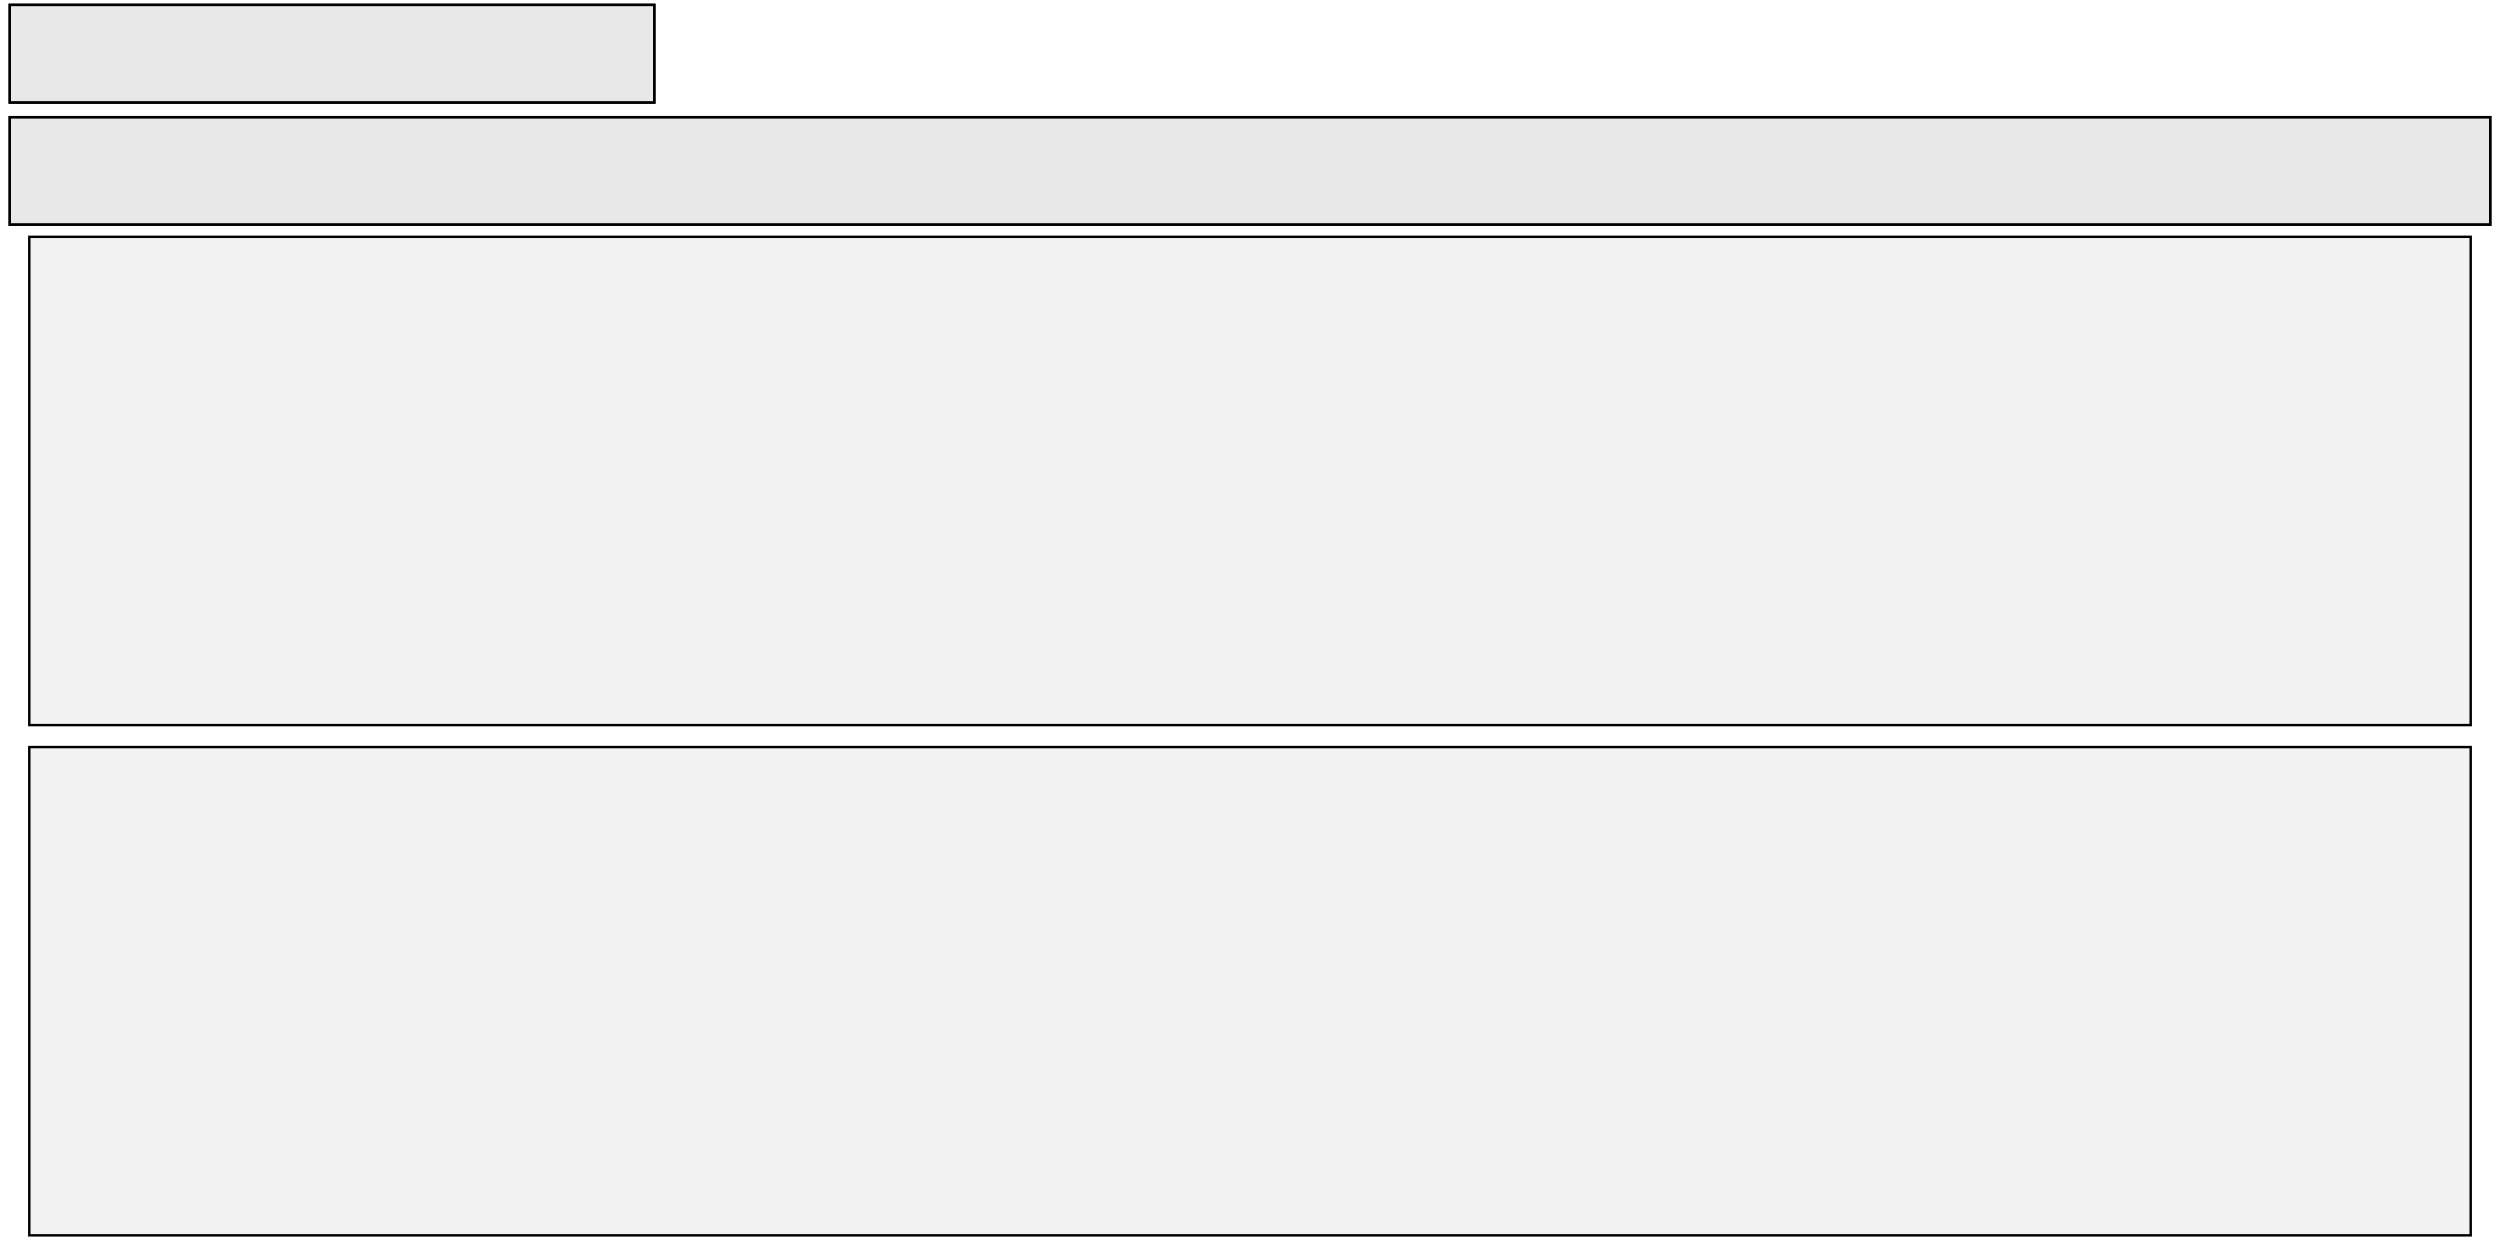
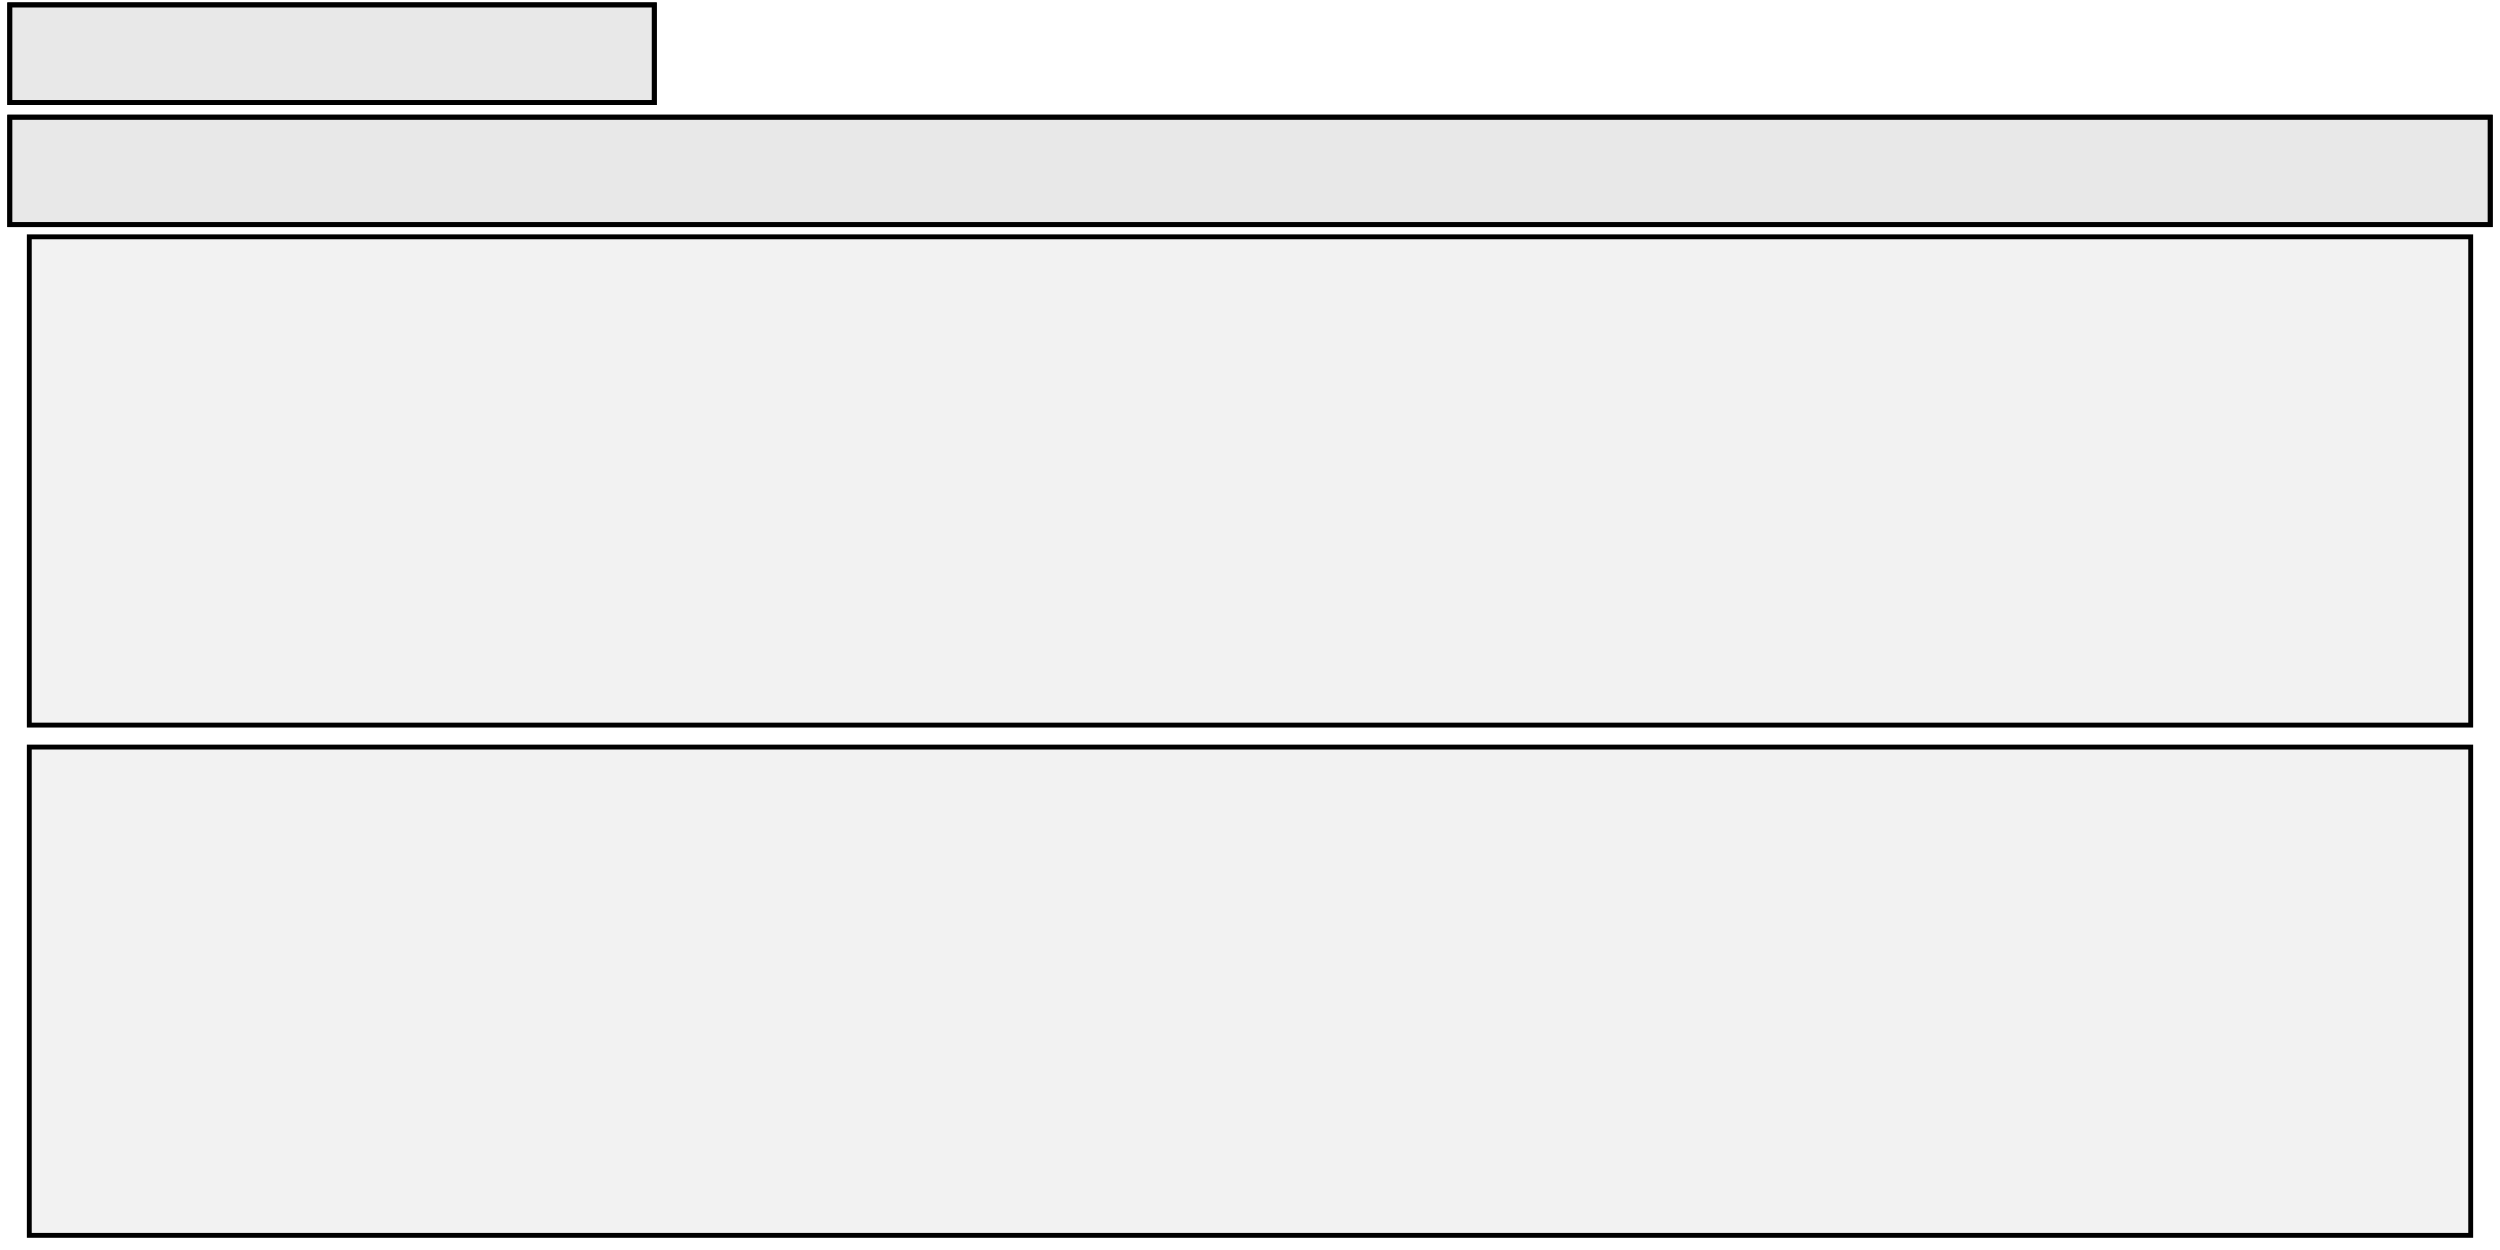
- <svg xmlns="http://www.w3.org/2000/svg" width="1024" height="512" viewBox="0 0 1024 512" version="1.1">
-   <polygon stroke="black" stroke-width="1" fill="rgb(204, 204, 204)" fill-opacity="0.25" points="4.000,92.000 1020.000,92.000 1020.000,48.000 4.000,48.000 " />
-   <polygon stroke="black" stroke-width="1" fill="rgb(204, 204, 204)" fill-opacity="0.25" points="4.000,42.000 268.000,42.000 268.000,2.000 4.000,2.000 " />
-   <polygon stroke="black" stroke-width="1" fill="rgb(204, 204, 204)" fill-opacity="0.25" points="1020.000,48.000 4.000,48.000 4.000,92.000 1020.000,92.000 " />
-   <polygon stroke="black" stroke-width="1" fill="rgb(204, 204, 204)" fill-opacity="0.25" points="268.000,2.000 4.000,2.000 4.000,42.000 268.000,42.000 " />
-   <polygon stroke="black" stroke-width="1" fill="rgb(204, 204, 204)" fill-opacity="0.25" points="12.000,297.000 1012.000,297.000 1012.000,97.000 12.000,97.000 " />
-   <polygon stroke="black" stroke-width="1" fill="rgb(204, 204, 204)" fill-opacity="0.25" points="12.000,506.000 1012.000,506.000 1012.000,306.000 12.000,306.000 " />
+ <svg xmlns="http://www.w3.org/2000/svg" width="512" height="256" viewBox="0 0 512 256" version="1.1">
+   <polygon stroke="black" stroke-width="1" fill="rgb(204, 204, 204)" fill-opacity="0.25" points="2.000,46.000 510.000,46.000 510.000,24.000 2.000,24.000 " />
+   <polygon stroke="black" stroke-width="1" fill="rgb(204, 204, 204)" fill-opacity="0.25" points="2.000,21.000 134.000,21.000 134.000,1.000 2.000,1.000 " />
+   <polygon stroke="black" stroke-width="1" fill="rgb(204, 204, 204)" fill-opacity="0.25" points="510.000,24.000 2.000,24.000 2.000,46.000 510.000,46.000 " />
+   <polygon stroke="black" stroke-width="1" fill="rgb(204, 204, 204)" fill-opacity="0.25" points="134.000,1.000 2.000,1.000 2.000,21.000 134.000,21.000 " />
+   <polygon stroke="black" stroke-width="1" fill="rgb(204, 204, 204)" fill-opacity="0.25" points="6.000,148.500 506.000,148.500 506.000,48.500 6.000,48.500 " />
+   <polygon stroke="black" stroke-width="1" fill="rgb(204, 204, 204)" fill-opacity="0.25" points="6.000,253.000 506.000,253.000 506.000,153.000 6.000,153.000 " />
</svg>
